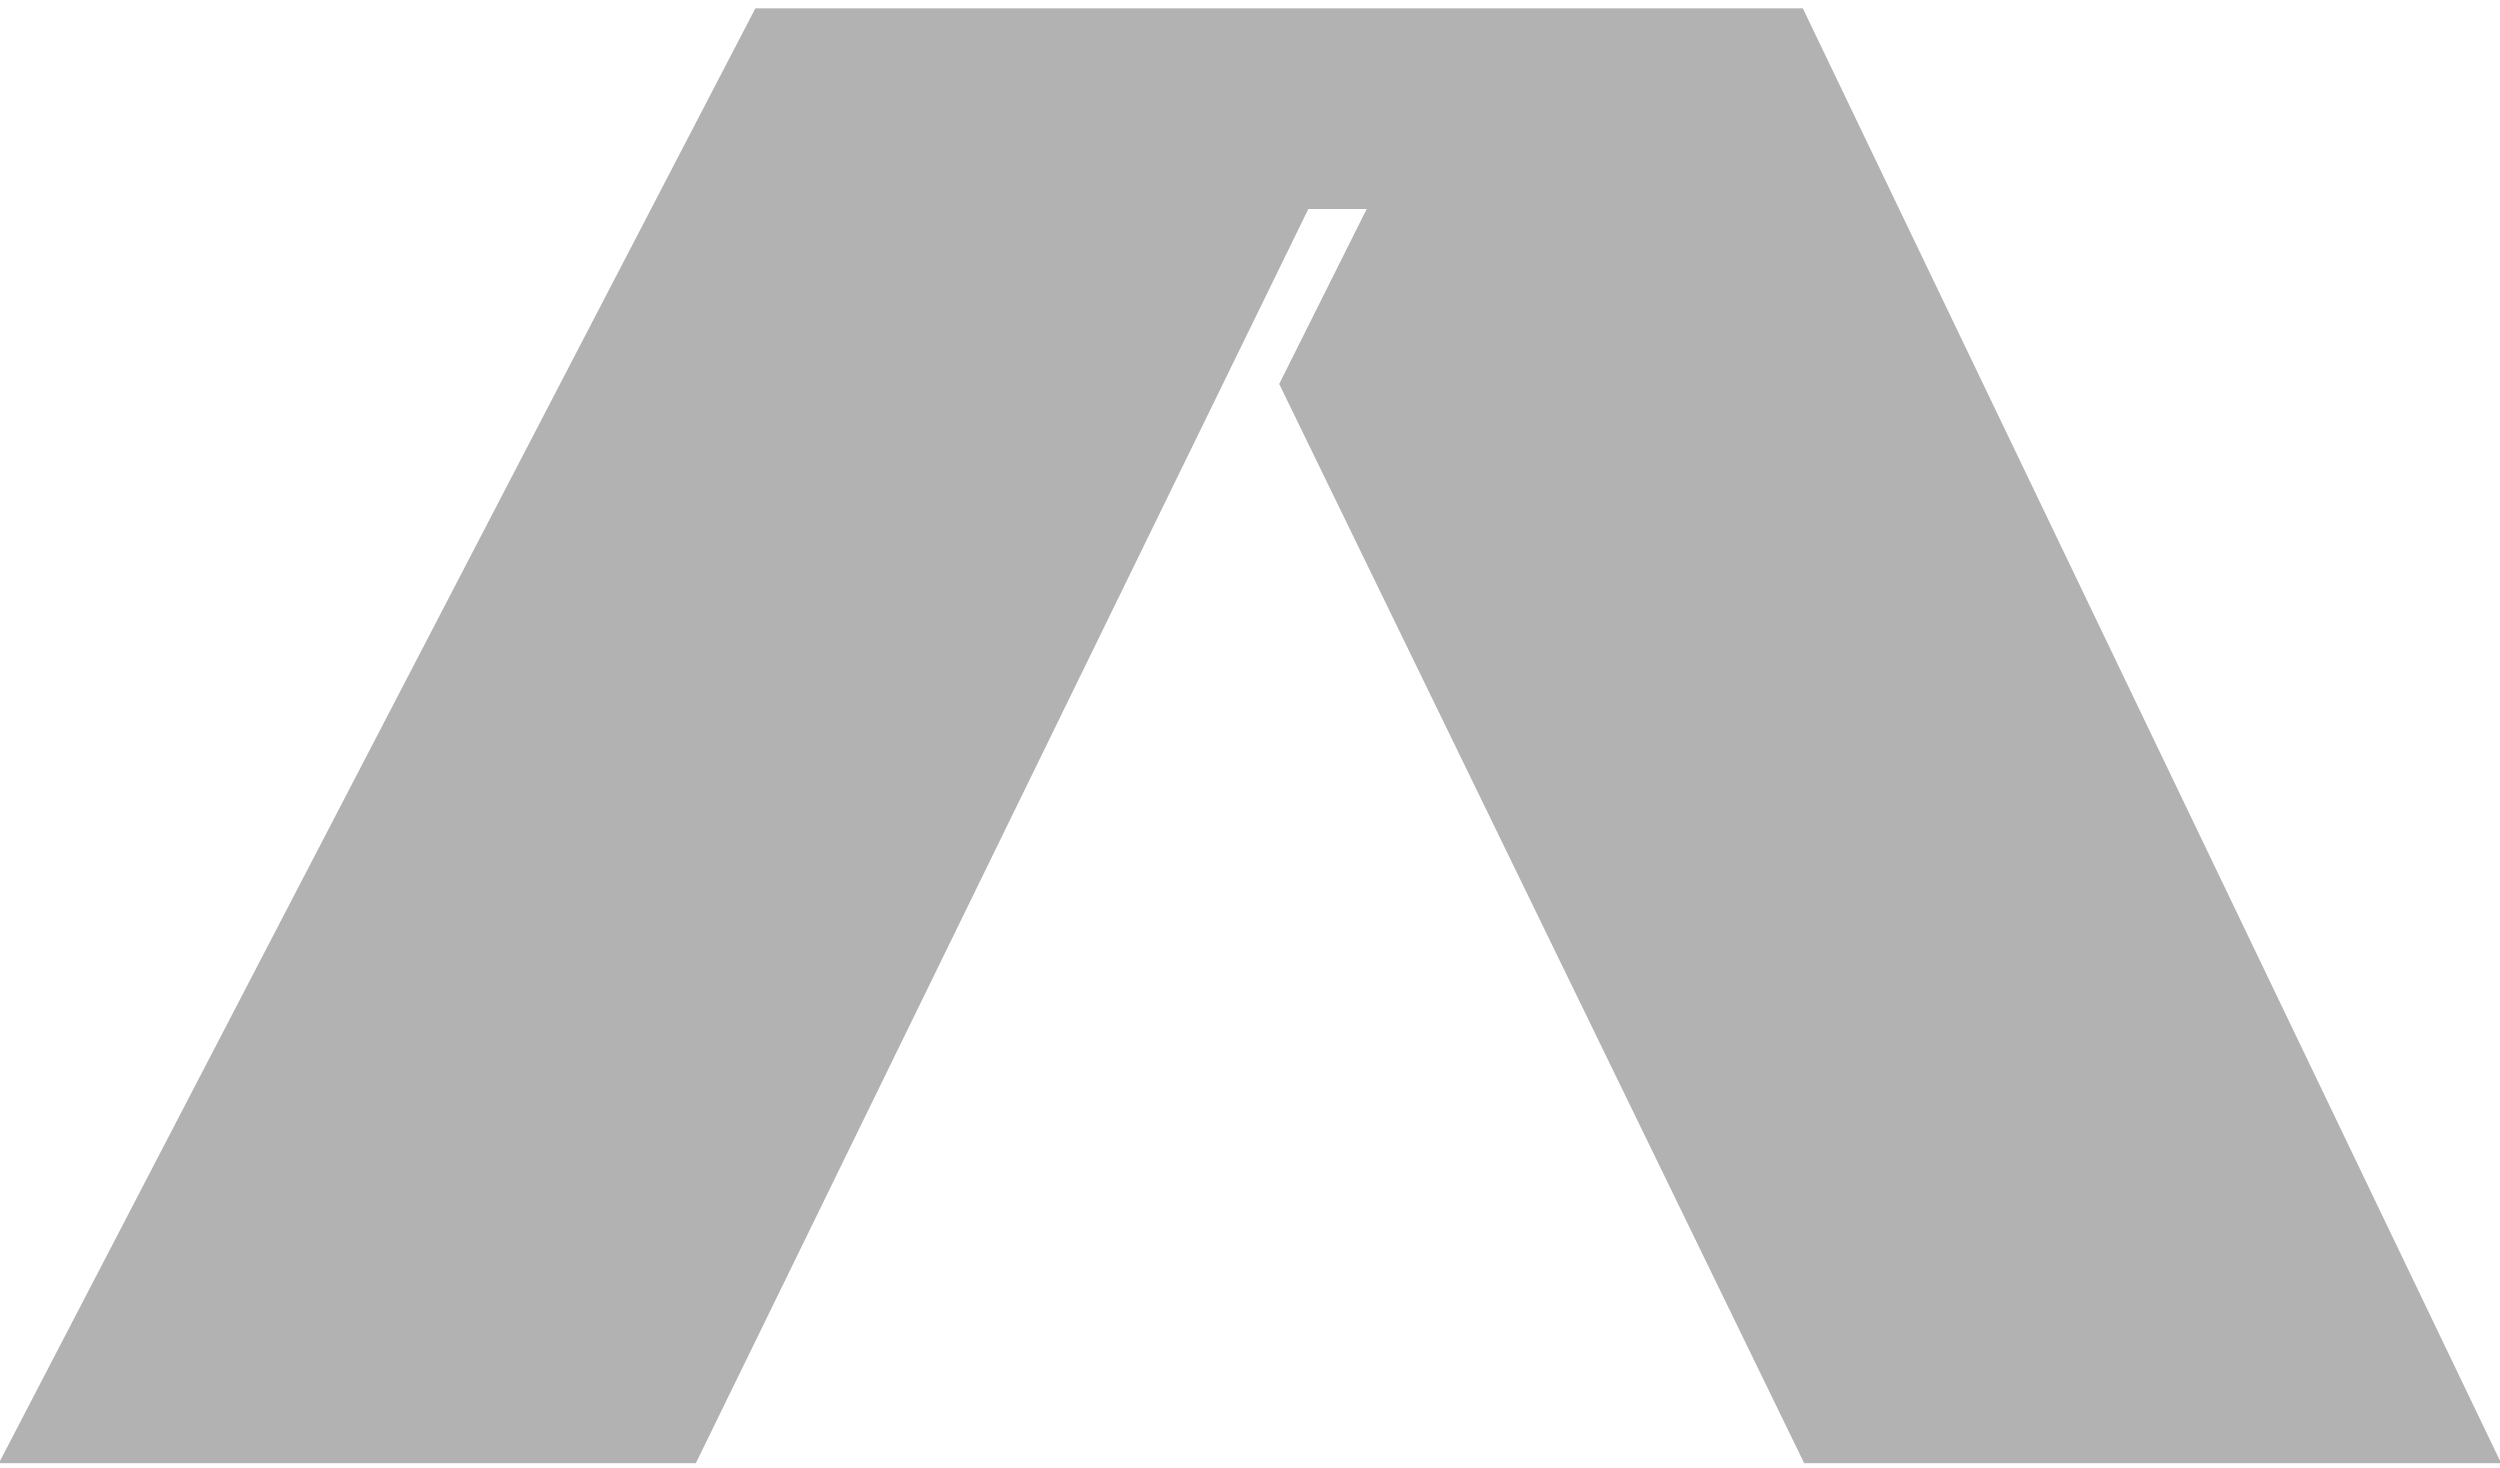
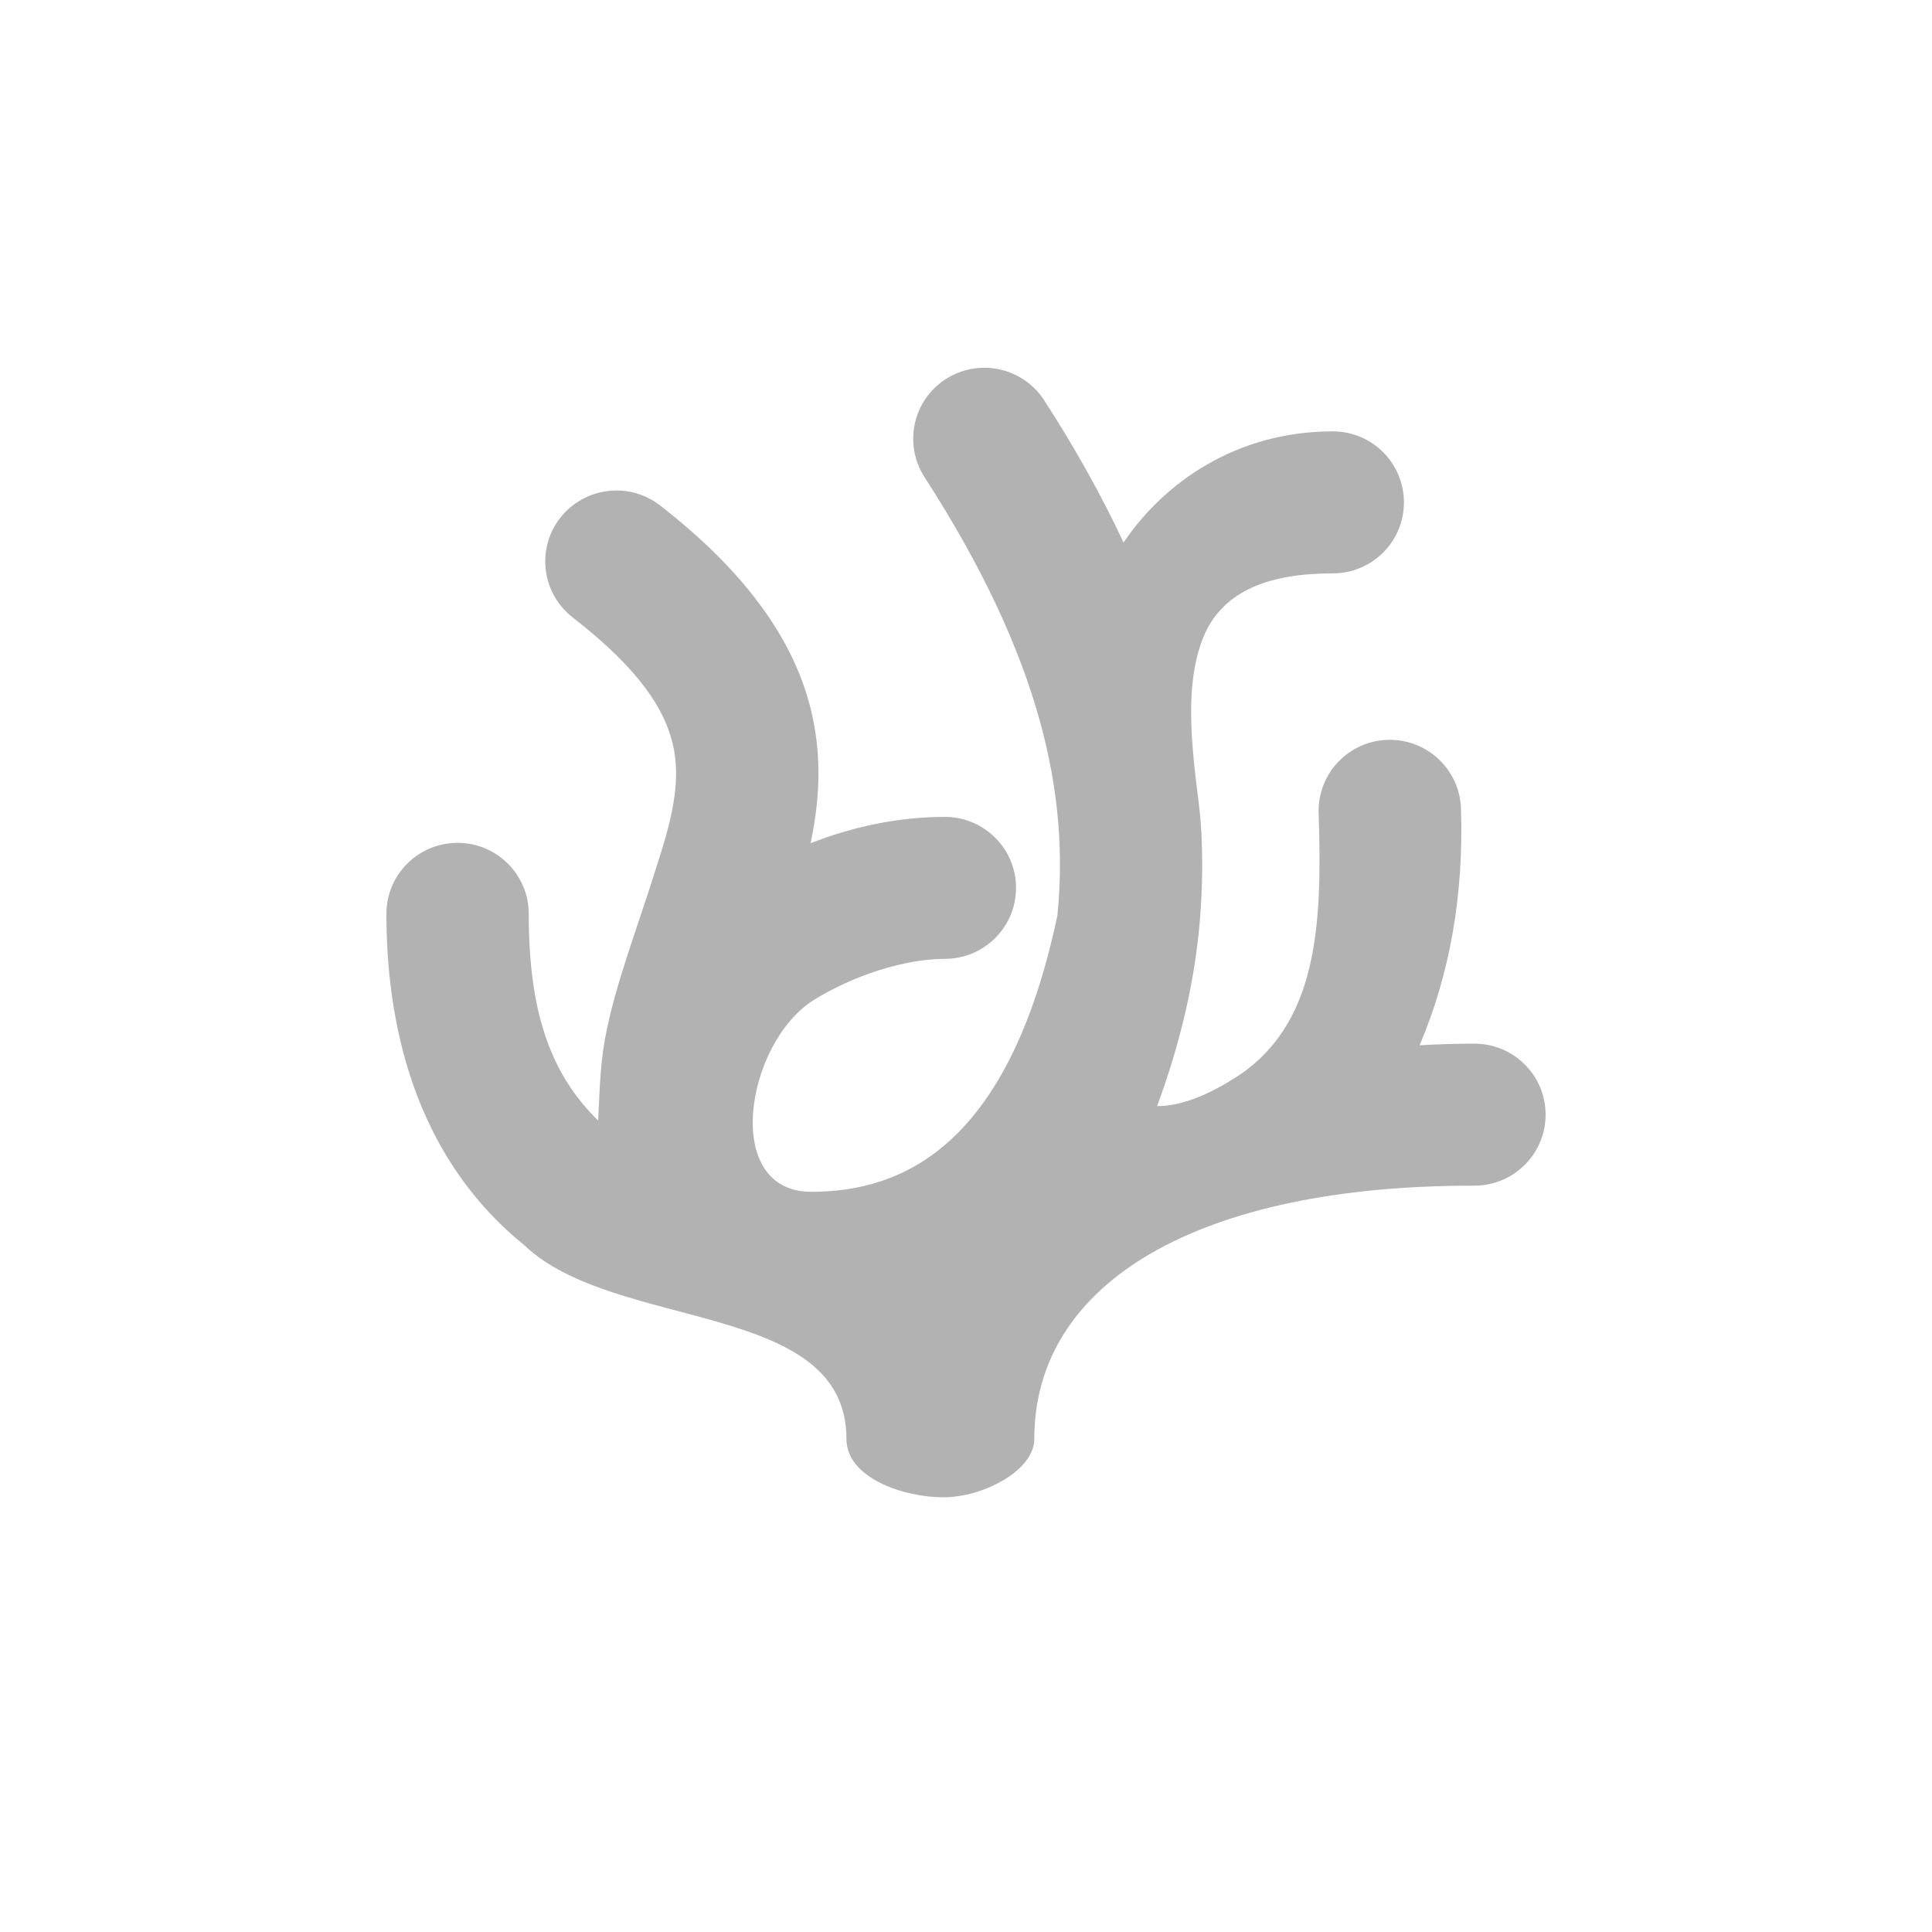
- <svg xmlns="http://www.w3.org/2000/svg" id="Layer_1" data-name="Layer 1" viewBox="0 0 598 351">
-   <g>
-     <path d="m305.98,91.86l20.93-41.86h-13.96l-146.51,300H-.28L180.68,2h250.56l167.04,348h-166.72l-125.57-258.14Z" fill="#B2B2B2" style="stroke-width: 0px;" />
+ <svg xmlns="http://www.w3.org/2000/svg" version="1.1" x="0" y="0" width="40" height="40" viewBox="0, 0, 40, 40">
+   <g id="codium_grey_hc_light_letterpress">
+     <path d="M19.583,7.847 C18.898,8.287 18.701,9.197 19.142,9.88 C21.568,13.637 22.141,16.471 21.892,18.954 C20.888,23.71 18.705,24.675 16.798,24.675 C14.936,24.675 15.434,21.61 16.834,20.713 C17.67,20.191 18.74,19.852 19.562,19.852 C20.376,19.852 21.036,19.194 21.036,18.382 C21.036,17.571 20.376,16.913 19.562,16.913 C18.602,16.913 17.661,17.114 16.782,17.458 C16.962,16.611 17.028,15.695 16.796,14.722 C16.444,13.245 15.429,11.834 13.668,10.466 C13.36,10.226 12.969,10.118 12.581,10.166 C12.193,10.214 11.84,10.414 11.599,10.721 C11.1,11.362 11.215,12.286 11.858,12.784 C13.293,13.898 13.766,14.723 13.928,15.402 C14.09,16.081 13.96,16.81 13.635,17.81 C13.219,19.159 12.736,20.363 12.524,21.518 C12.42,22.086 12.411,22.705 12.384,23.199 C11.351,22.192 10.947,20.862 10.947,18.919 C10.946,18.108 10.286,17.45 9.473,17.45 C8.659,17.451 8,18.108 8,18.919 C8,21.573 8.776,24.098 10.856,25.782 C12.738,27.575 17.525,26.913 17.525,29.792 C17.525,30.604 18.715,31 19.529,31 C20.363,31 21.414,30.442 21.414,29.792 C21.414,26.525 24.857,24.539 30.524,24.548 C31.338,24.549 31.999,23.892 32,23.08 C32.001,22.268 31.343,21.609 30.529,21.608 C30.141,21.607 29.763,21.62 29.391,21.642 C30.025,20.152 30.306,18.512 30.248,16.739 C30.221,15.928 29.54,15.292 28.726,15.318 C27.912,15.345 27.274,16.025 27.301,16.837 C27.377,19.157 27.29,21.229 25.562,22.321 C25.07,22.631 24.499,22.901 23.957,22.901 C24.378,21.756 24.695,20.548 24.825,19.246 C24.908,18.416 24.917,17.428 24.823,16.662 C24.675,15.474 24.498,14.126 24.949,13.111 C25.354,12.237 26.262,11.871 27.594,11.871 C28.408,11.871 29.067,11.213 29.067,10.402 C29.067,9.59 28.408,8.931 27.594,8.931 C25.614,8.931 24.113,9.973 23.262,11.232 C22.817,10.282 22.275,9.302 21.62,8.289 C21.409,7.961 21.075,7.731 20.694,7.648 C20.504,7.607 20.309,7.603 20.119,7.637 C19.928,7.672 19.746,7.743 19.583,7.847 z" fill="#B2B2B2" id="path6008" />
  </g>
</svg>
